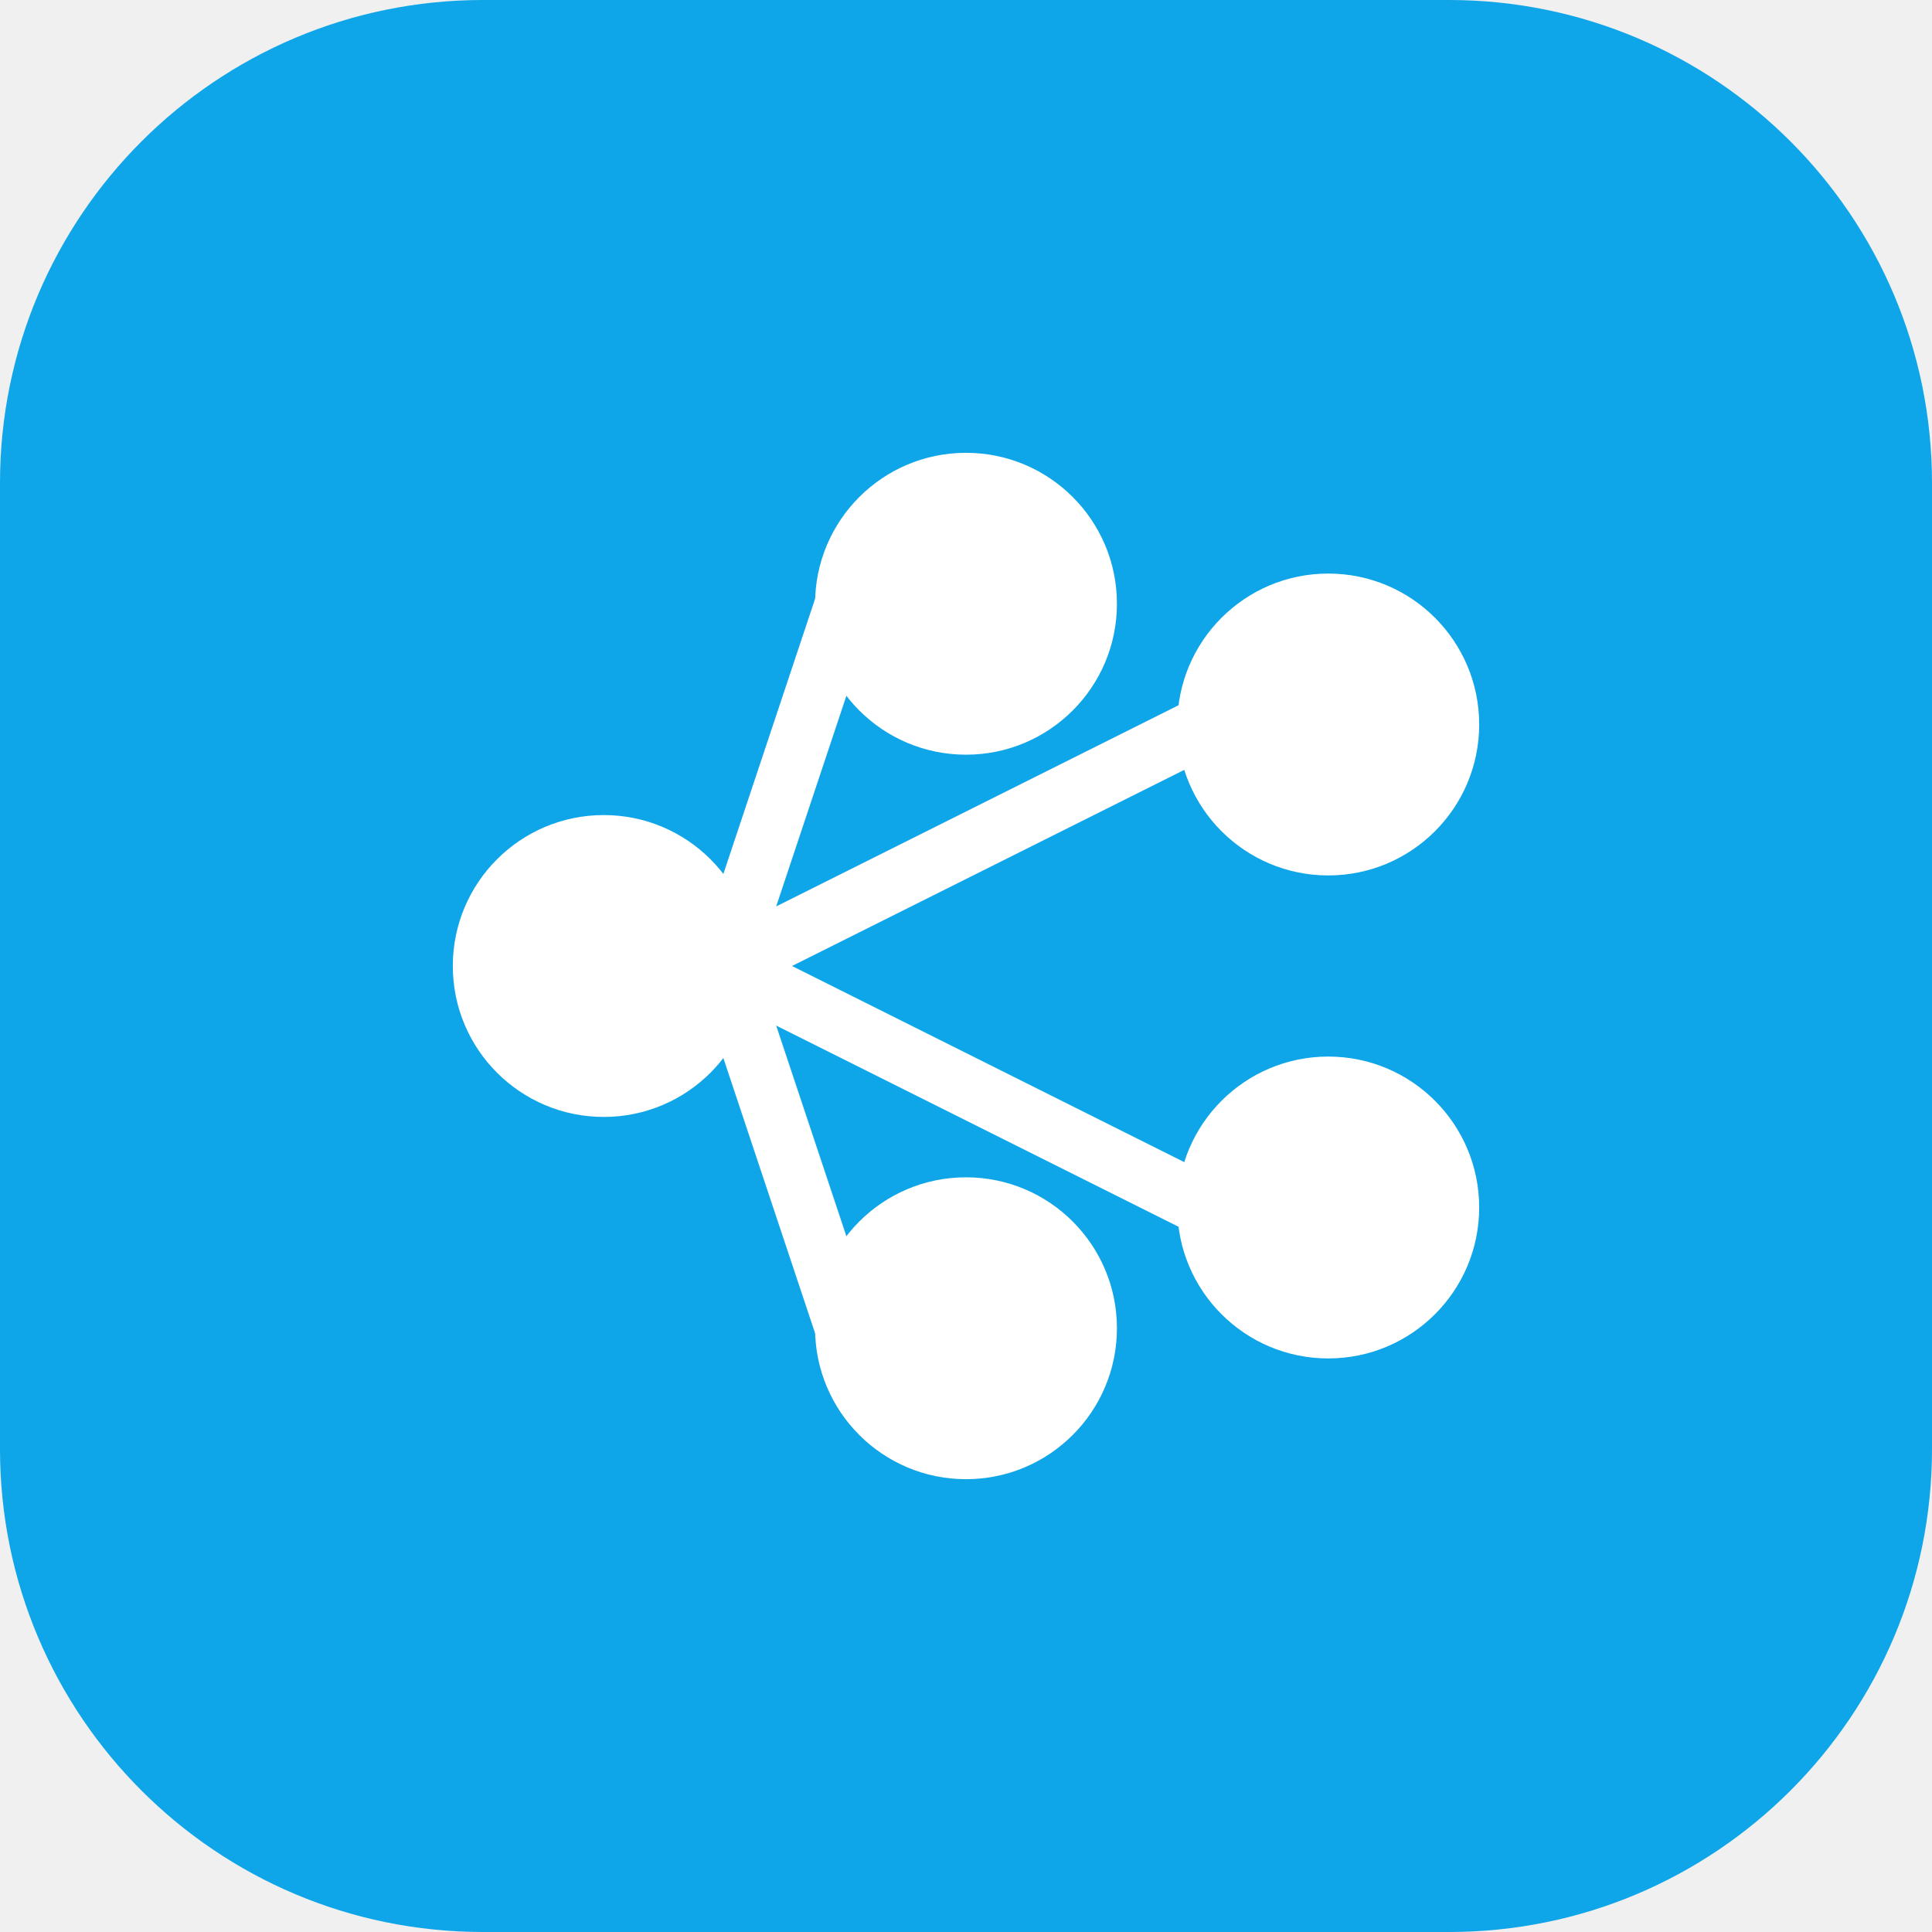
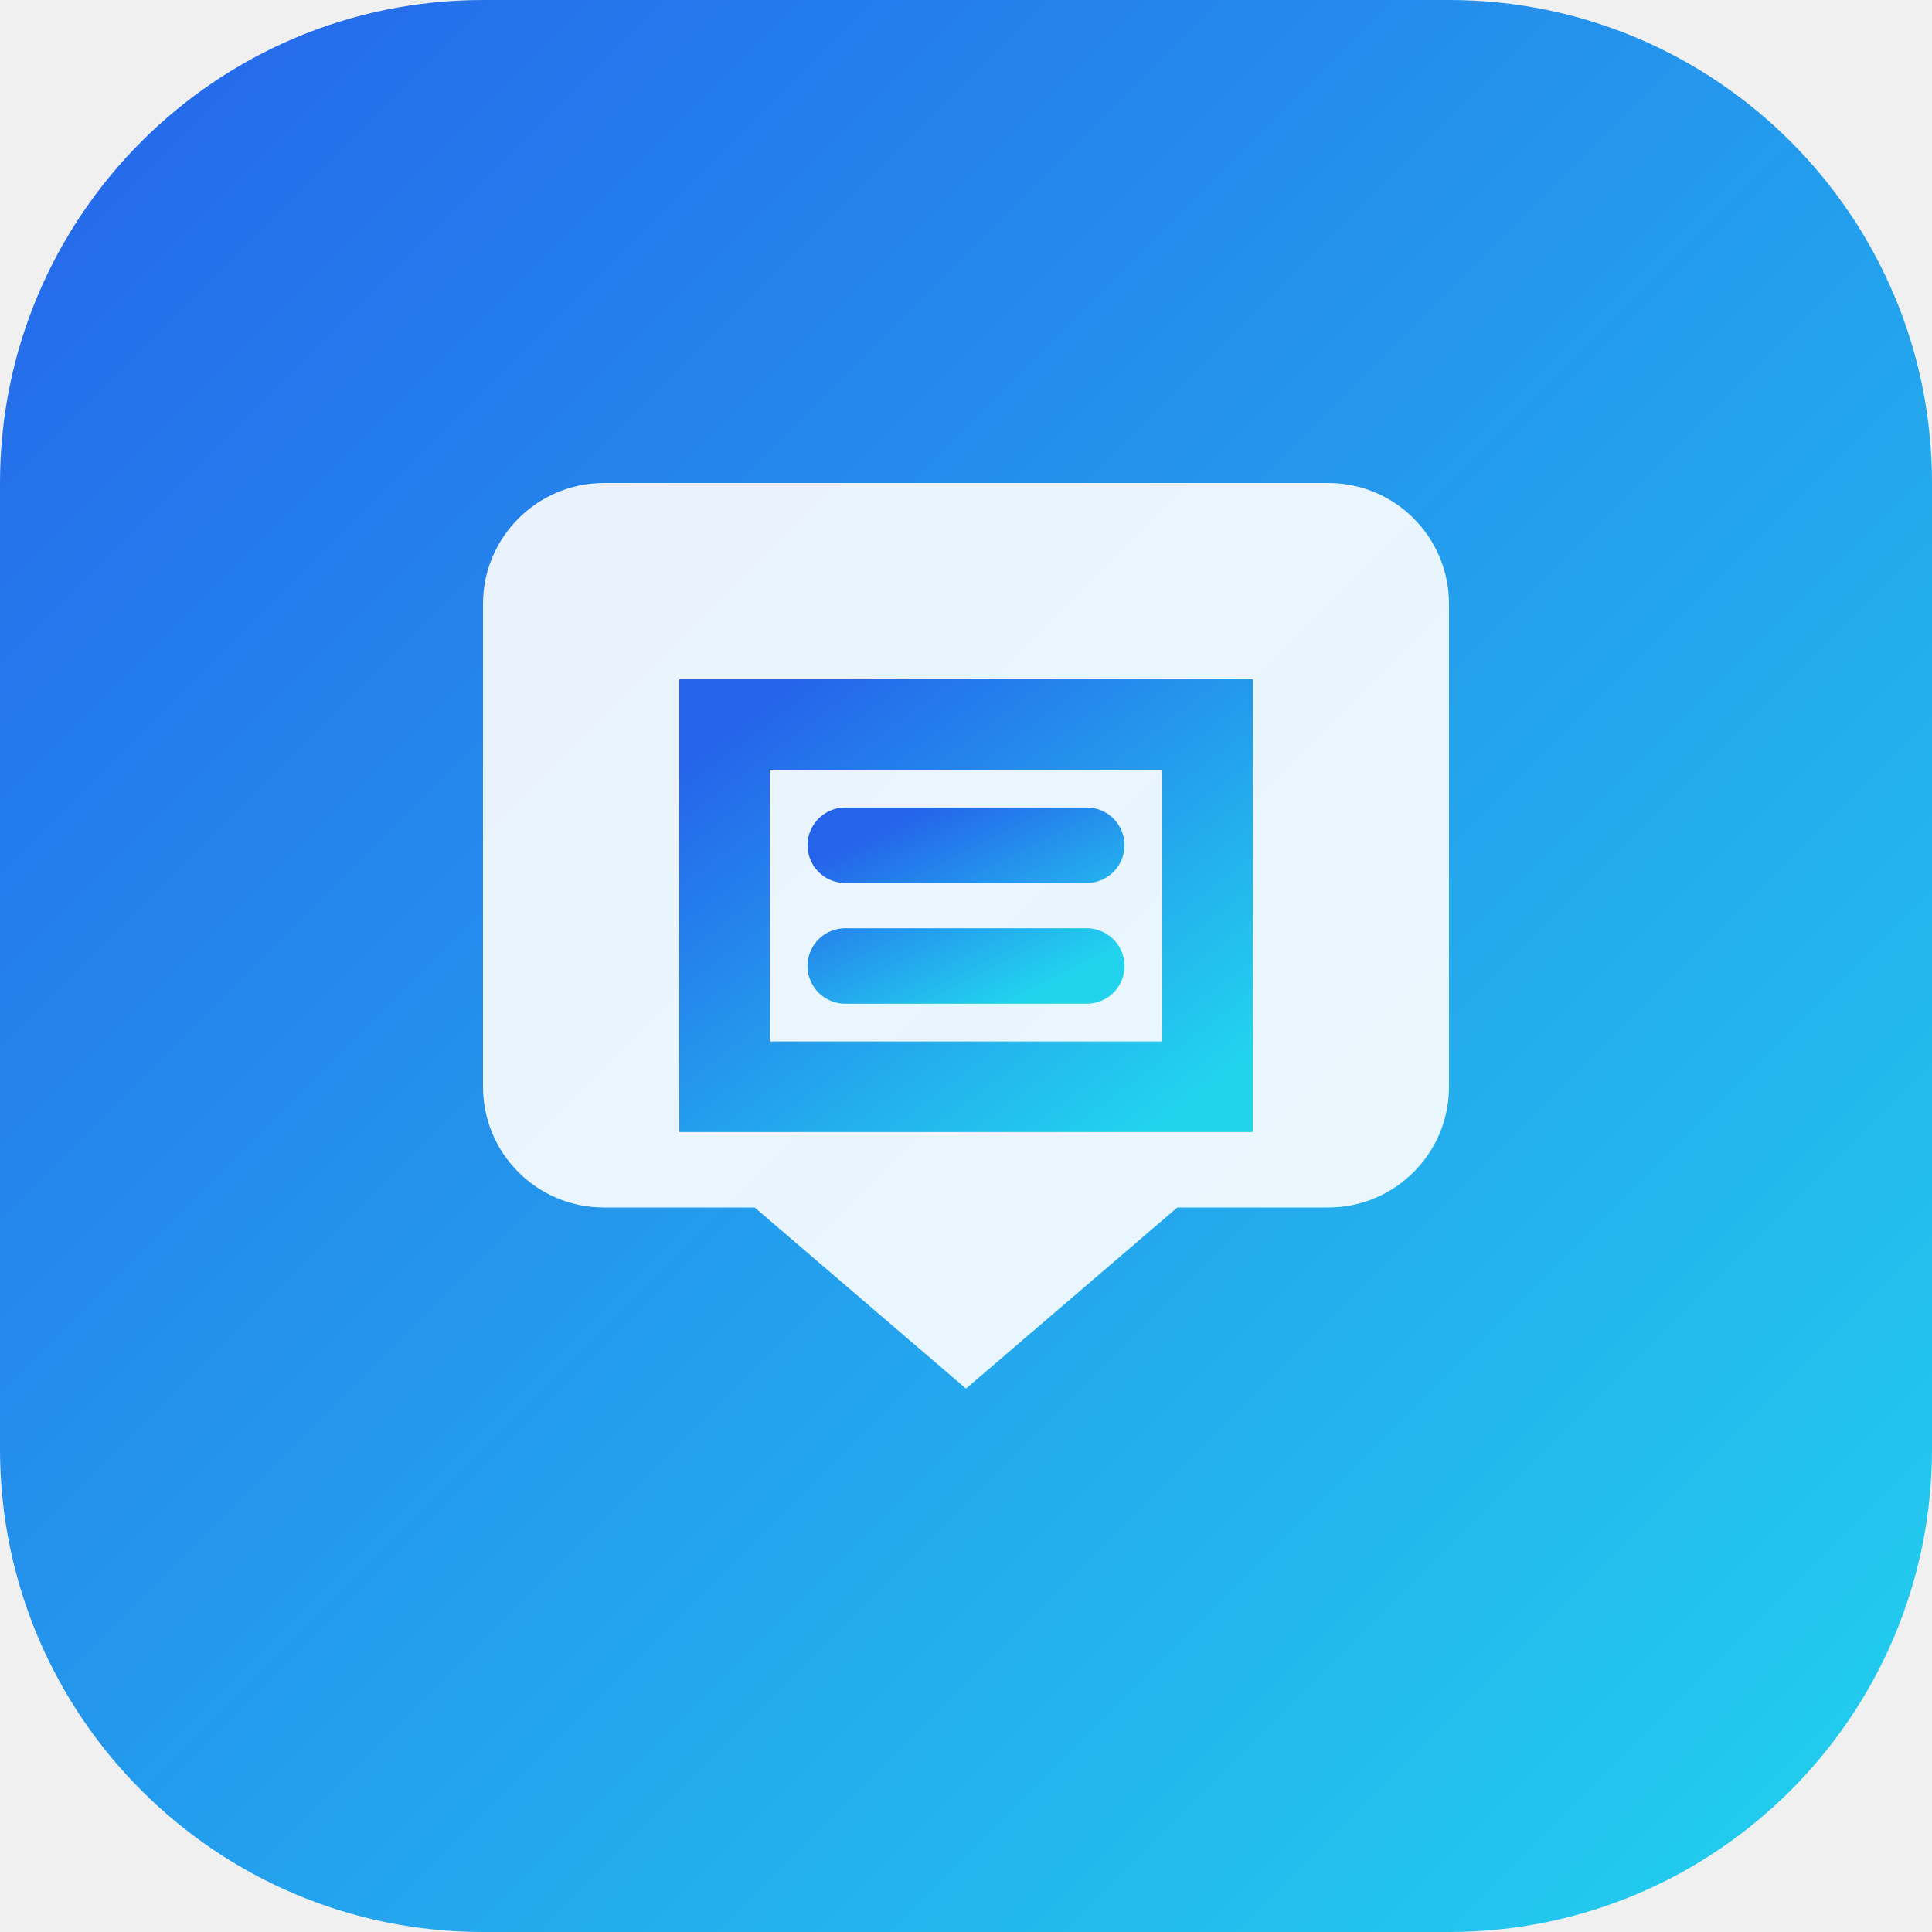
<svg xmlns="http://www.w3.org/2000/svg" width="32" height="32" viewBox="0 0 32 32" fill="none">
-   <rect width="32" height="32" rx="8" fill="#0EA5E9" />
-   <circle cx="10" cy="16" r="2.5" fill="white" />
-   <circle cx="22" cy="12" r="2.5" fill="white" />
-   <circle cx="22" cy="20" r="2.5" fill="white" />
-   <circle cx="16" cy="10" r="2.5" fill="white" />
-   <circle cx="16" cy="22" r="2.5" fill="white" />
-   <line x1="12" y1="16" x2="20" y2="12" stroke="white" strokeWidth="1.5" />
-   <line x1="12" y1="16" x2="20" y2="20" stroke="white" strokeWidth="1.5" />
-   <line x1="12" y1="16" x2="14" y2="10" stroke="white" strokeWidth="1.5" />
-   <line x1="12" y1="16" x2="14" y2="22" stroke="white" strokeWidth="1.5" />
+   <defs>
+     <linearGradient id="favicon-gradient" x1="0%" y1="0%" x2="100%" y2="100%">
+       <stop offset="0%" style="stop-color:#2563eb" />
+       <stop offset="100%" style="stop-color:#22d3ee" />
+     </linearGradient>
+   </defs>
+   <rect width="32" height="32" rx="8" fill="url(#favicon-gradient)" />
+   <path d="M8 10c0-1.1.9-2 2-2h12a2 2 0 0 1 2 2v8a2 2 0 0 1-2 2h-2.5L16 23l-3.5-3H10a2 2 0 0 1-2-2v-8z" fill="white" opacity="0.9" />
+   <path d="M12 12h8v6h-8v-6z" stroke="url(#favicon-gradient)" stroke-width="1.5" fill="none" />
+   <path d="M14 14h4M14 16h4" stroke="url(#favicon-gradient)" stroke-width="1.25" stroke-linecap="round" />
+   <path d="M20 14v2" stroke="url(#favicon-gradient)" stroke-width="1.25" stroke-linecap="round" />
</svg>
